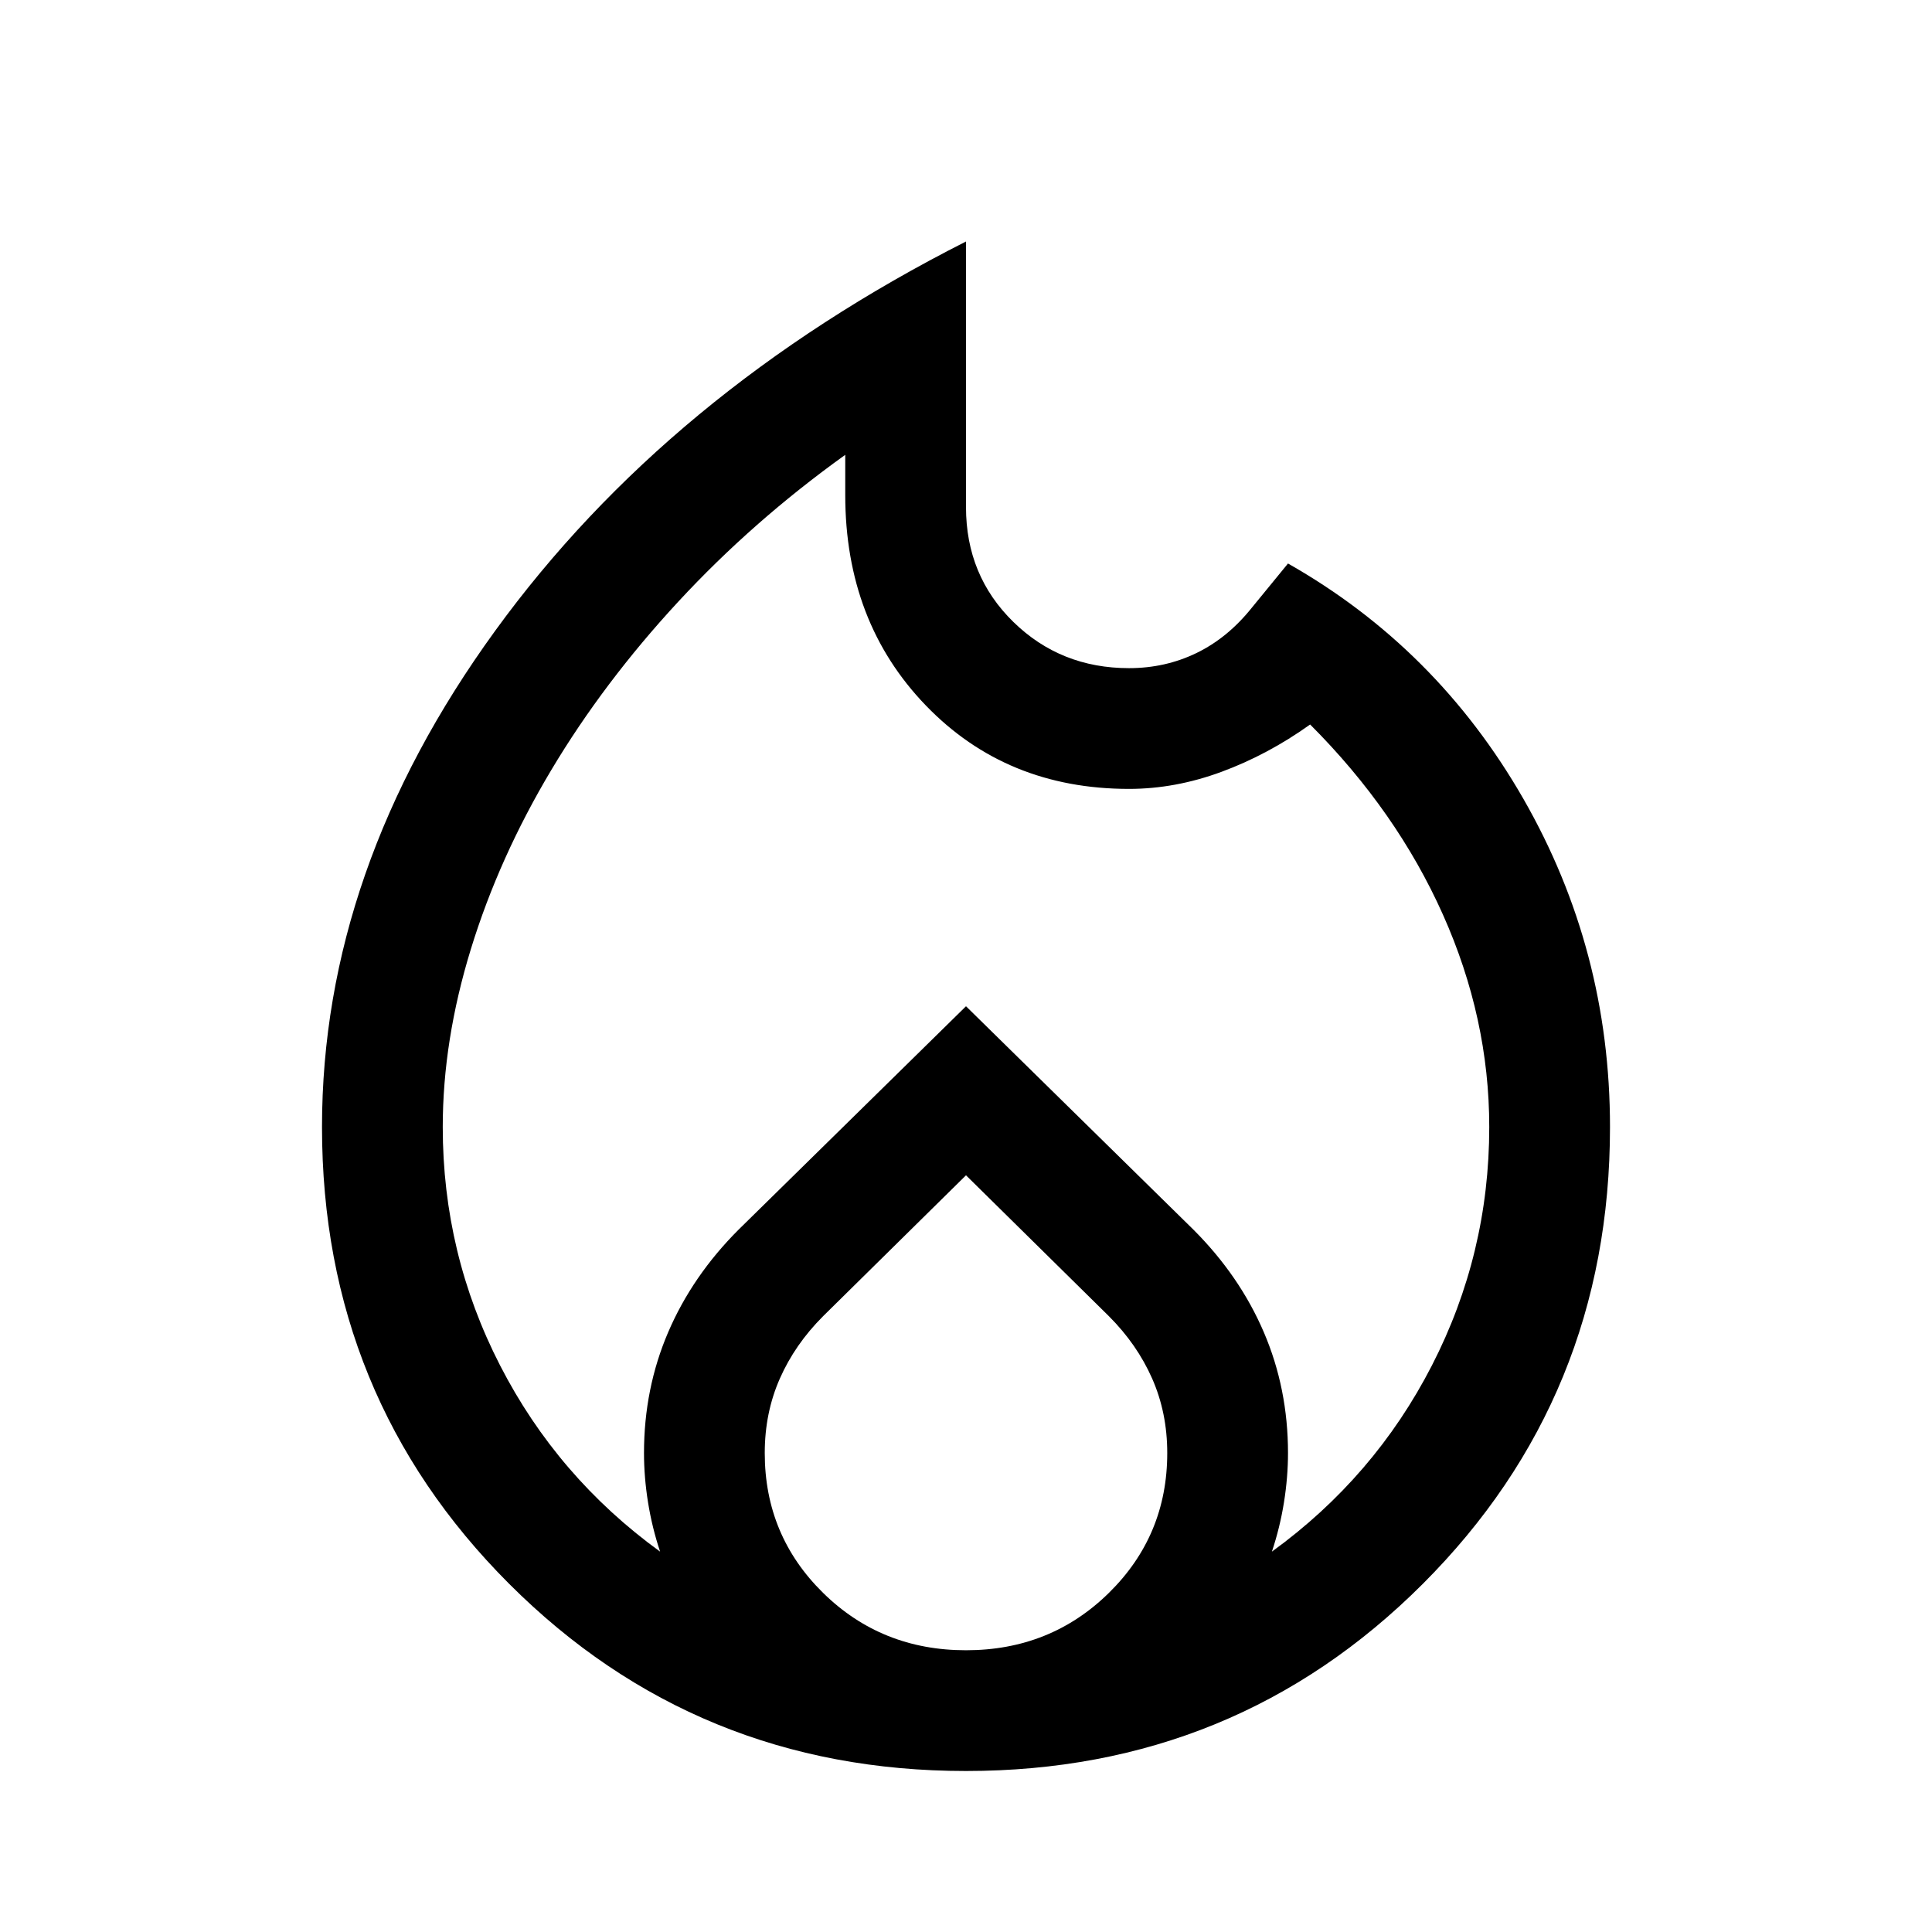
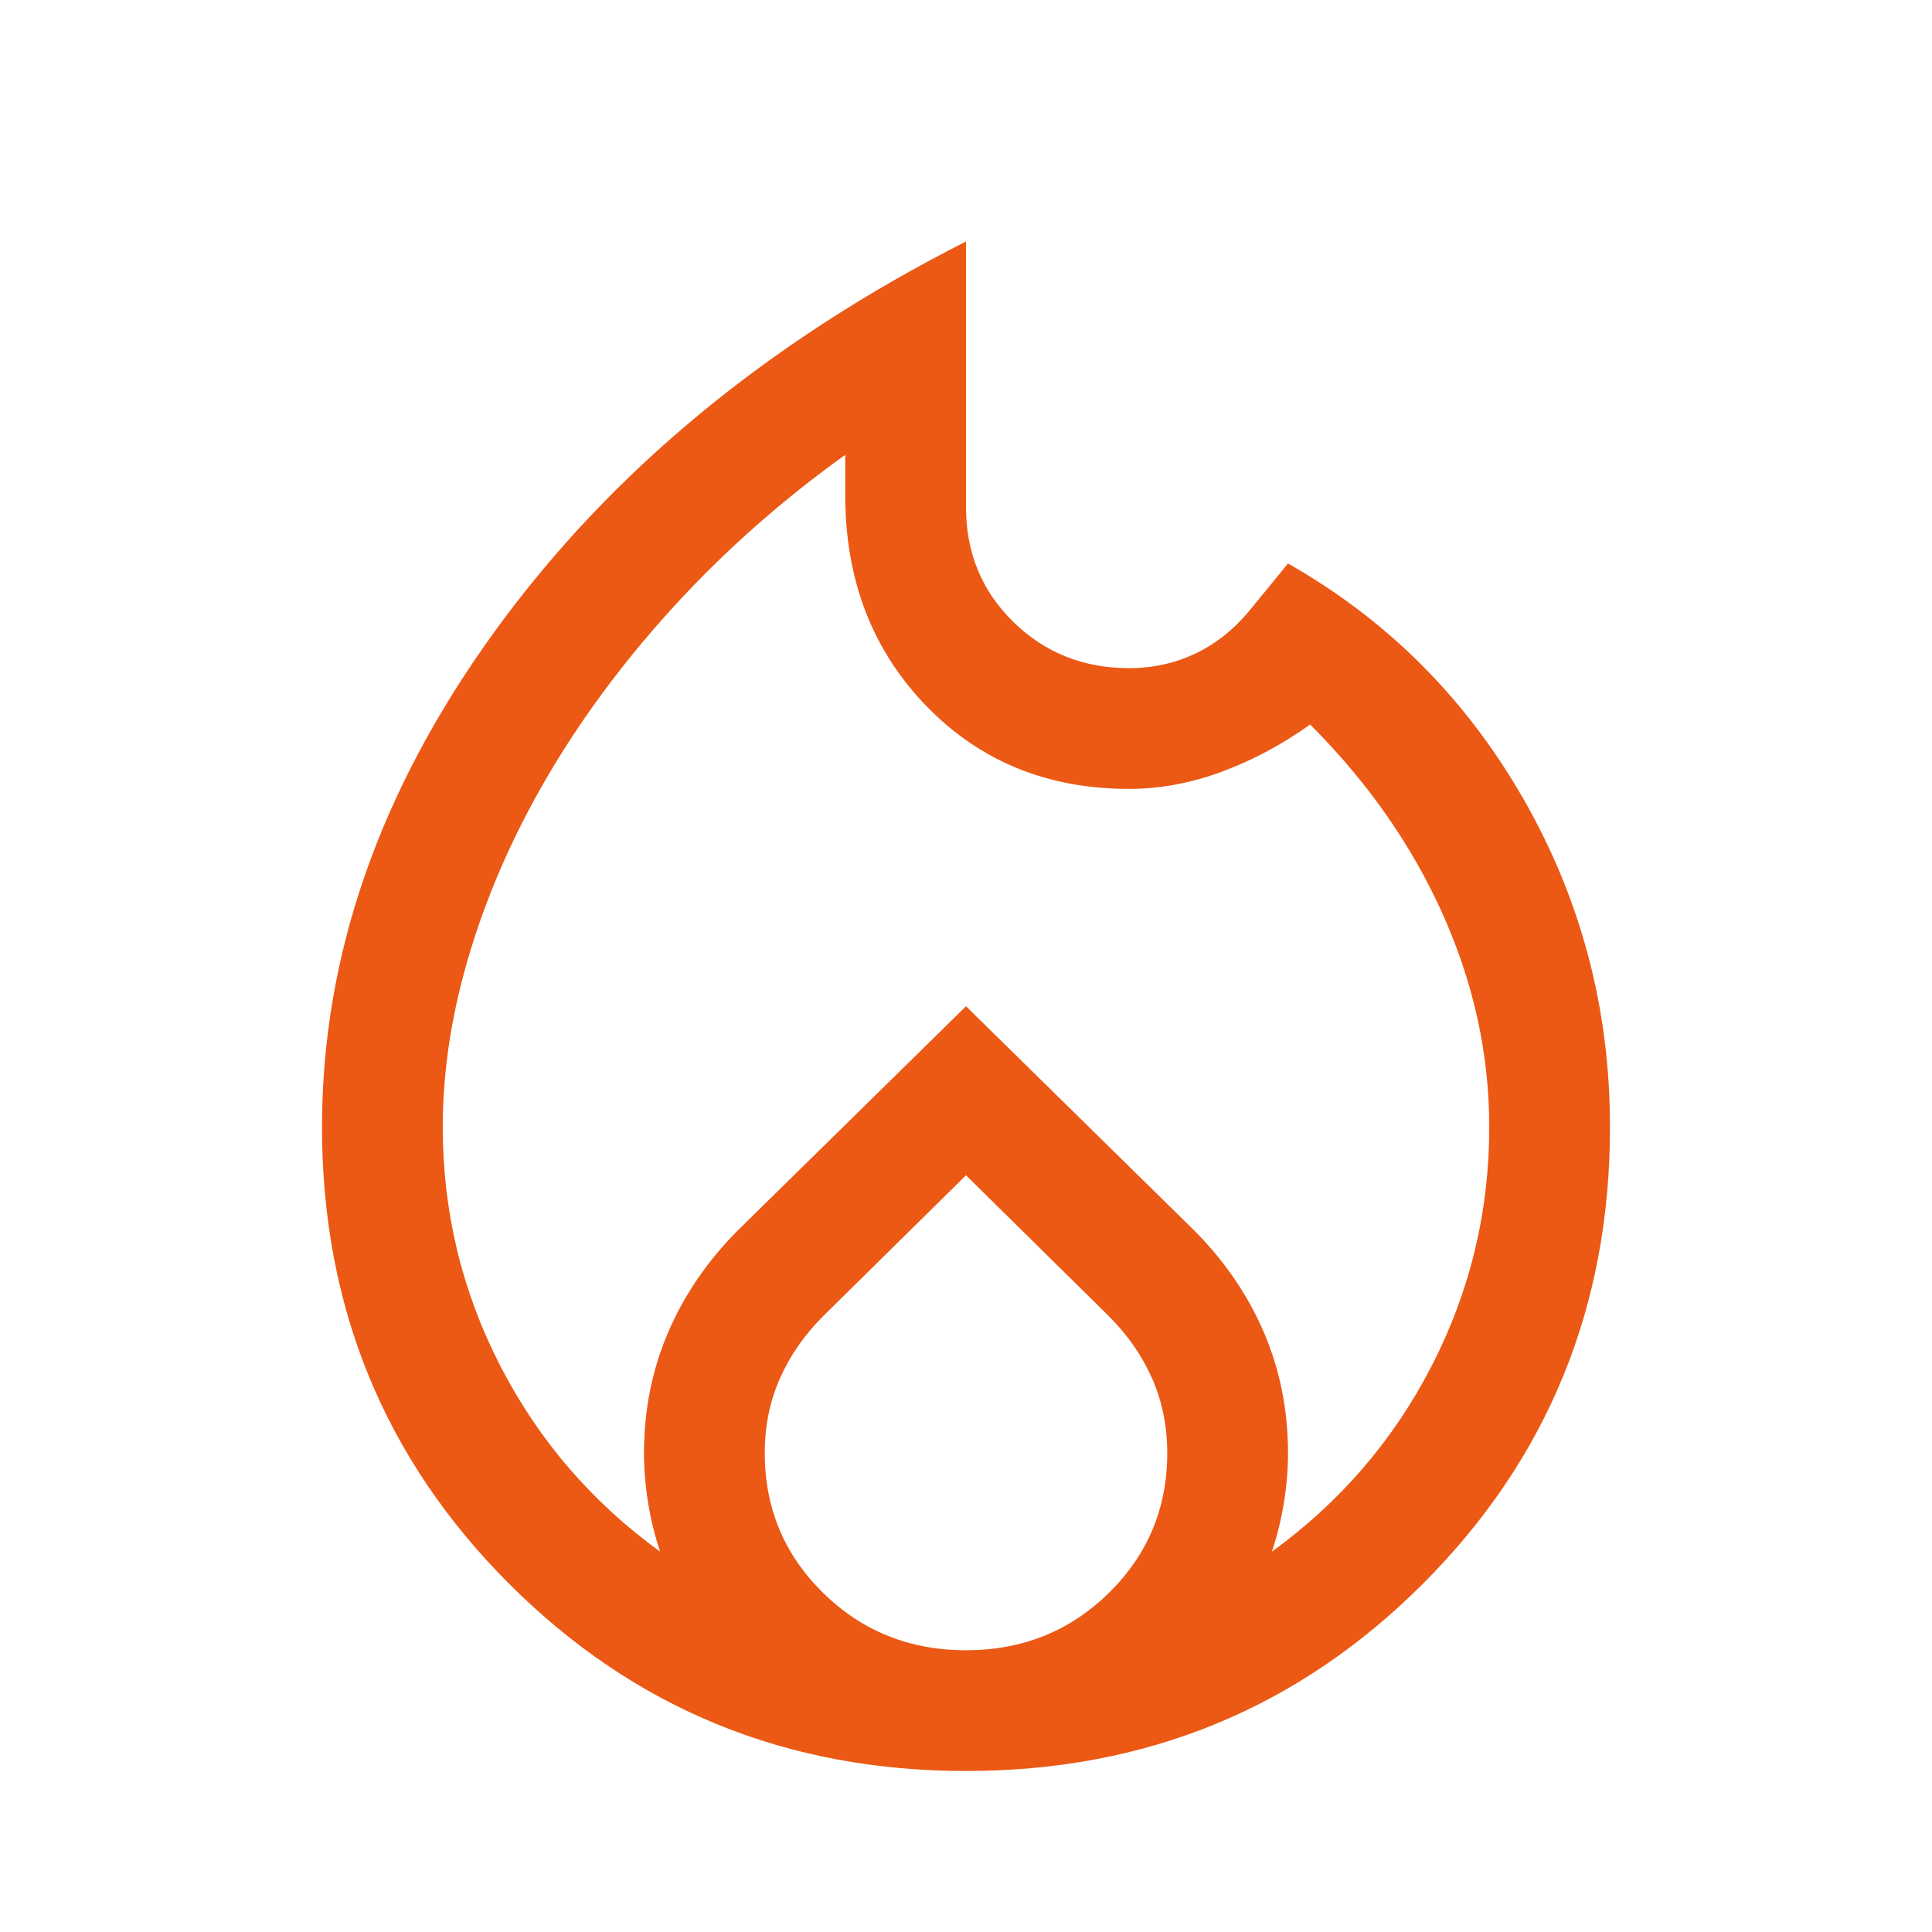
- <svg xmlns="http://www.w3.org/2000/svg" height="48" viewBox="0 -960 960 960" width="48">
+ <svg xmlns="http://www.w3.org/2000/svg" height="6vh" fill="#EB5915" viewBox="0 -960 960 960" width="6vh">
  <path d="M220-400q0 63 28.5 118.5T328-189q-4-12-6-24.5t-2-24.5q0-32 12-60t35-51l113-111 113 111q23 23 35 51t12 60q0 12-2 24.5t-6 24.5q51-37 79.5-92.5T740-400q0-54-23-105.5T651-600q-21 15-44 23.5t-46 8.5q-61 0-101-41.5T420-714v-20q-46 33-83 73t-63 83.5q-26 43.5-40 89T220-400Zm260 24-71 70q-14 14-21.5 31t-7.5 37q0 41 29 69.5t71 28.5q42 0 71-28.5t29-69.5q0-20-7.5-37T551-306l-71-70Zm0-464v132q0 34 23.5 57t57.5 23q18 0 33.5-7.5T622-658l18-22q74 42 117 117t43 163q0 134-93 227T480-80q-134 0-227-93t-93-227q0-128 86-246.5T480-840Z" />
</svg>
